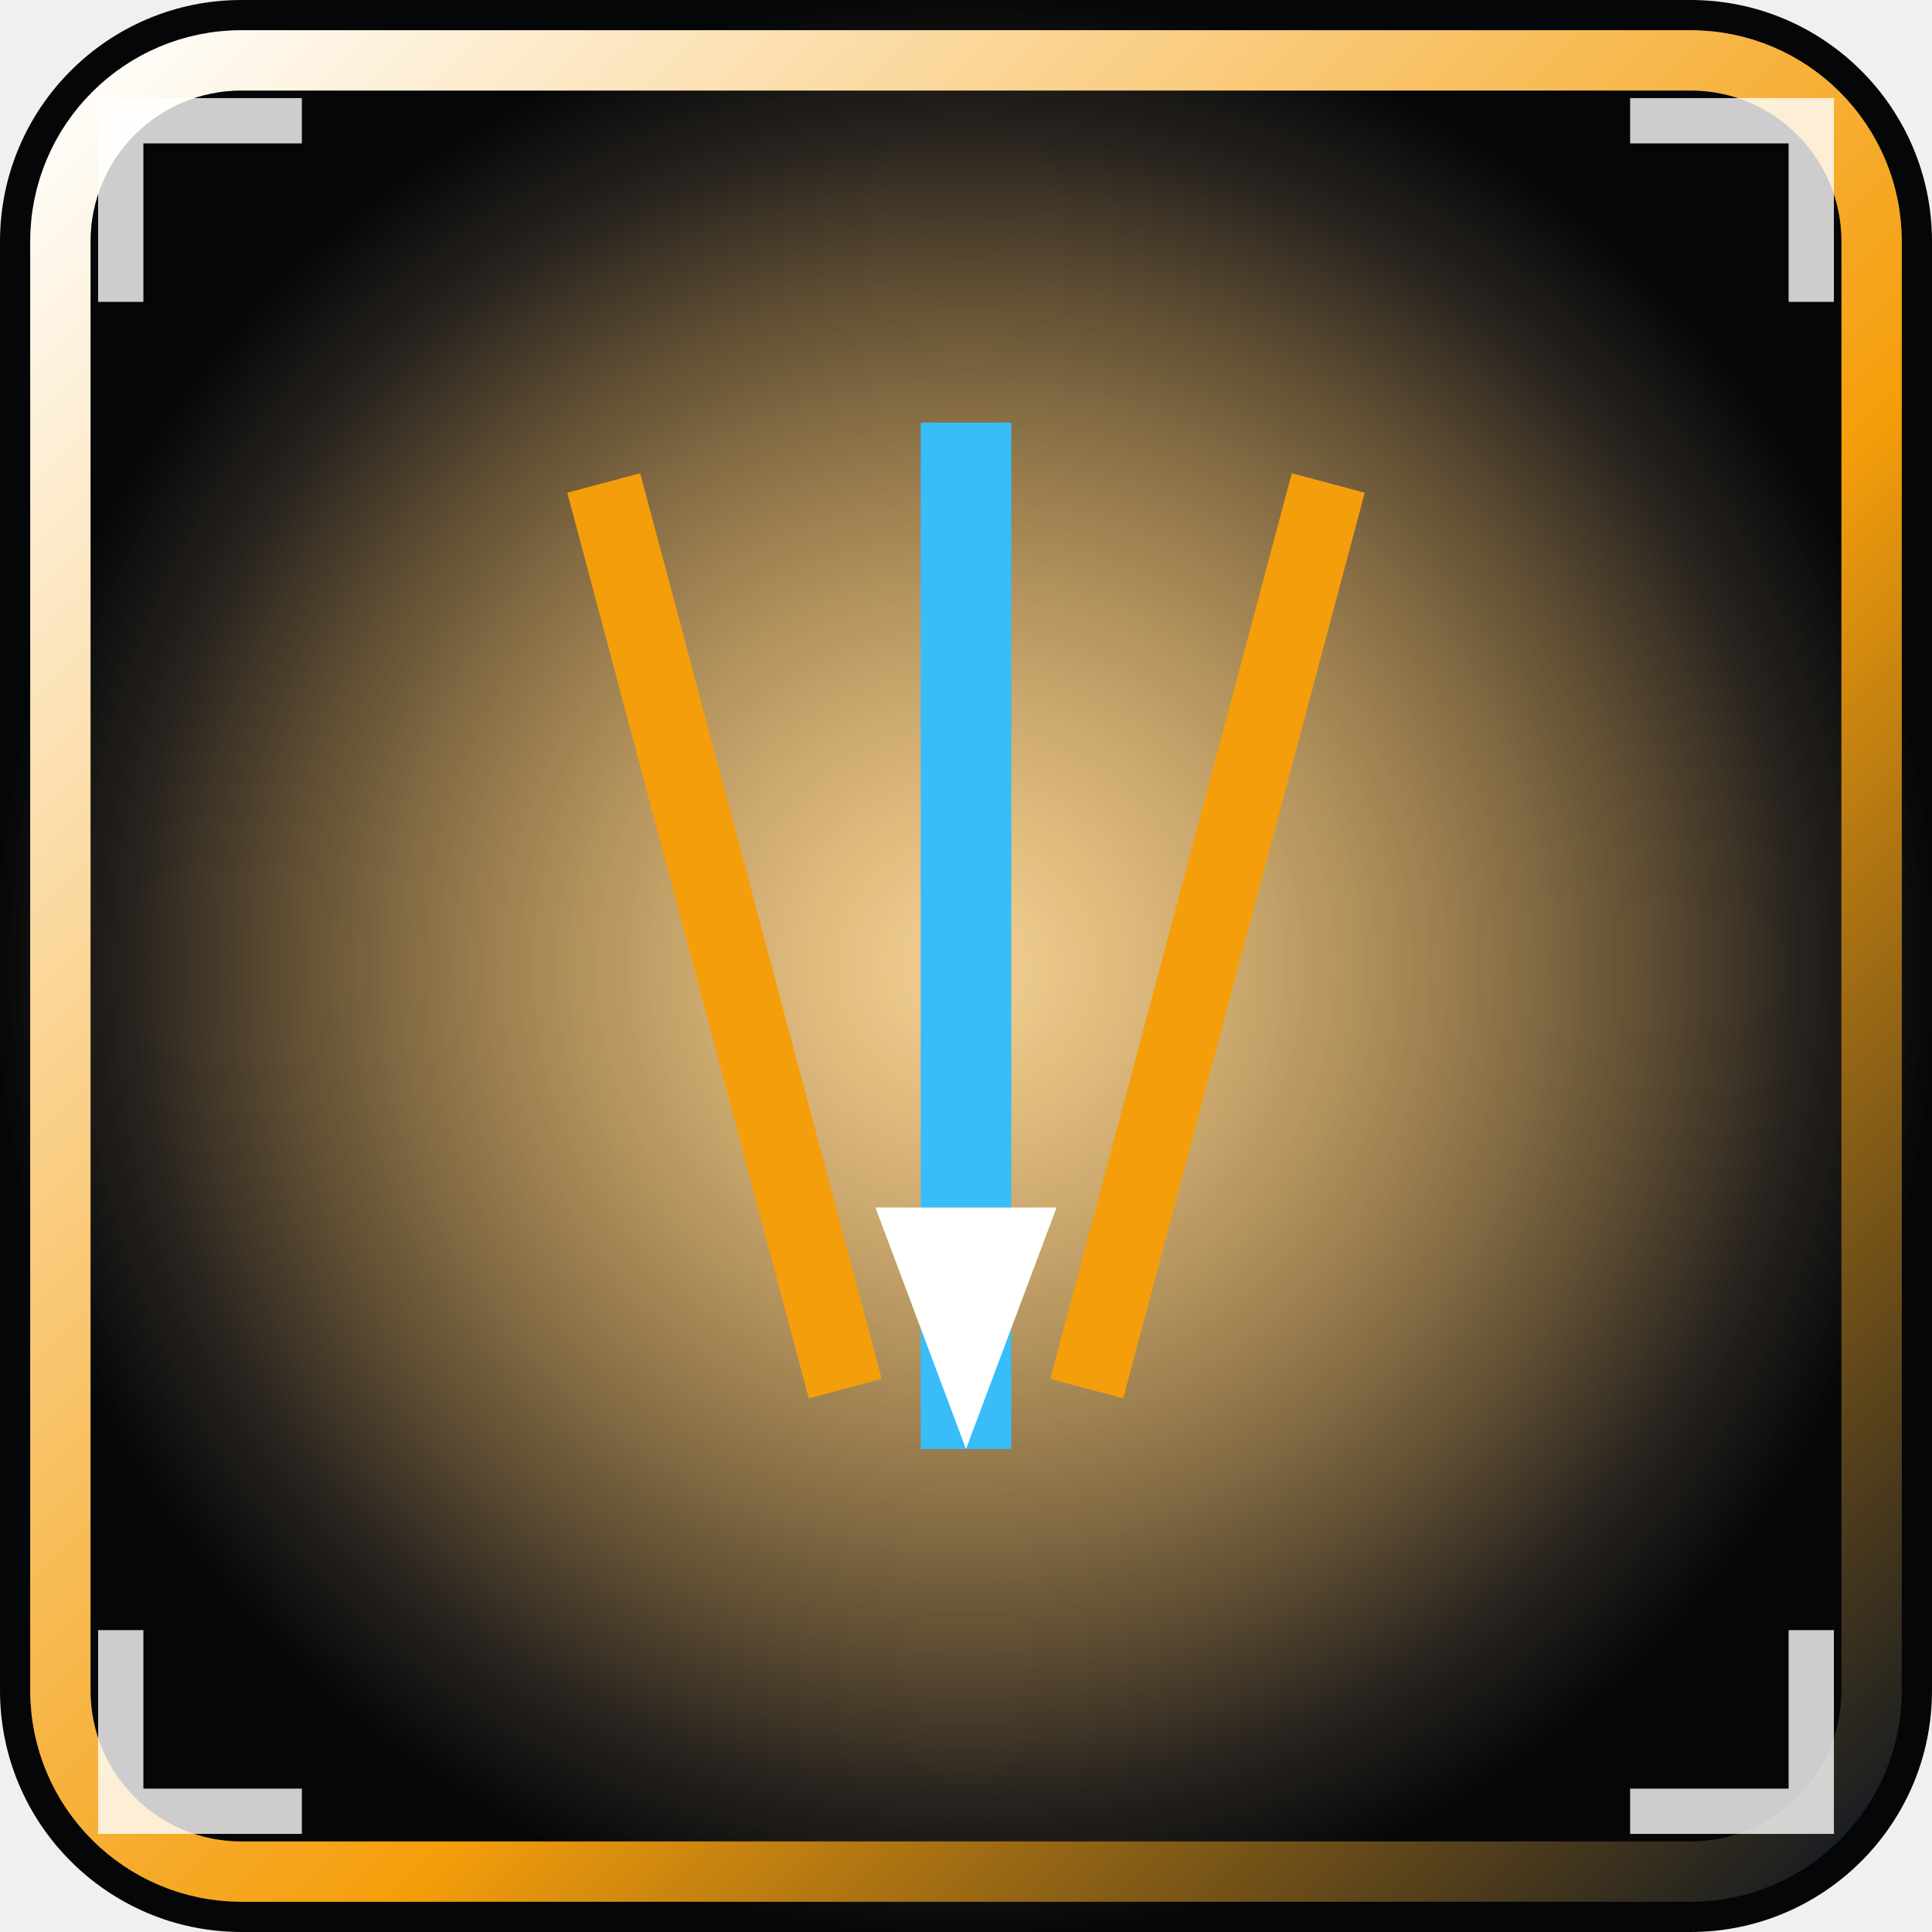
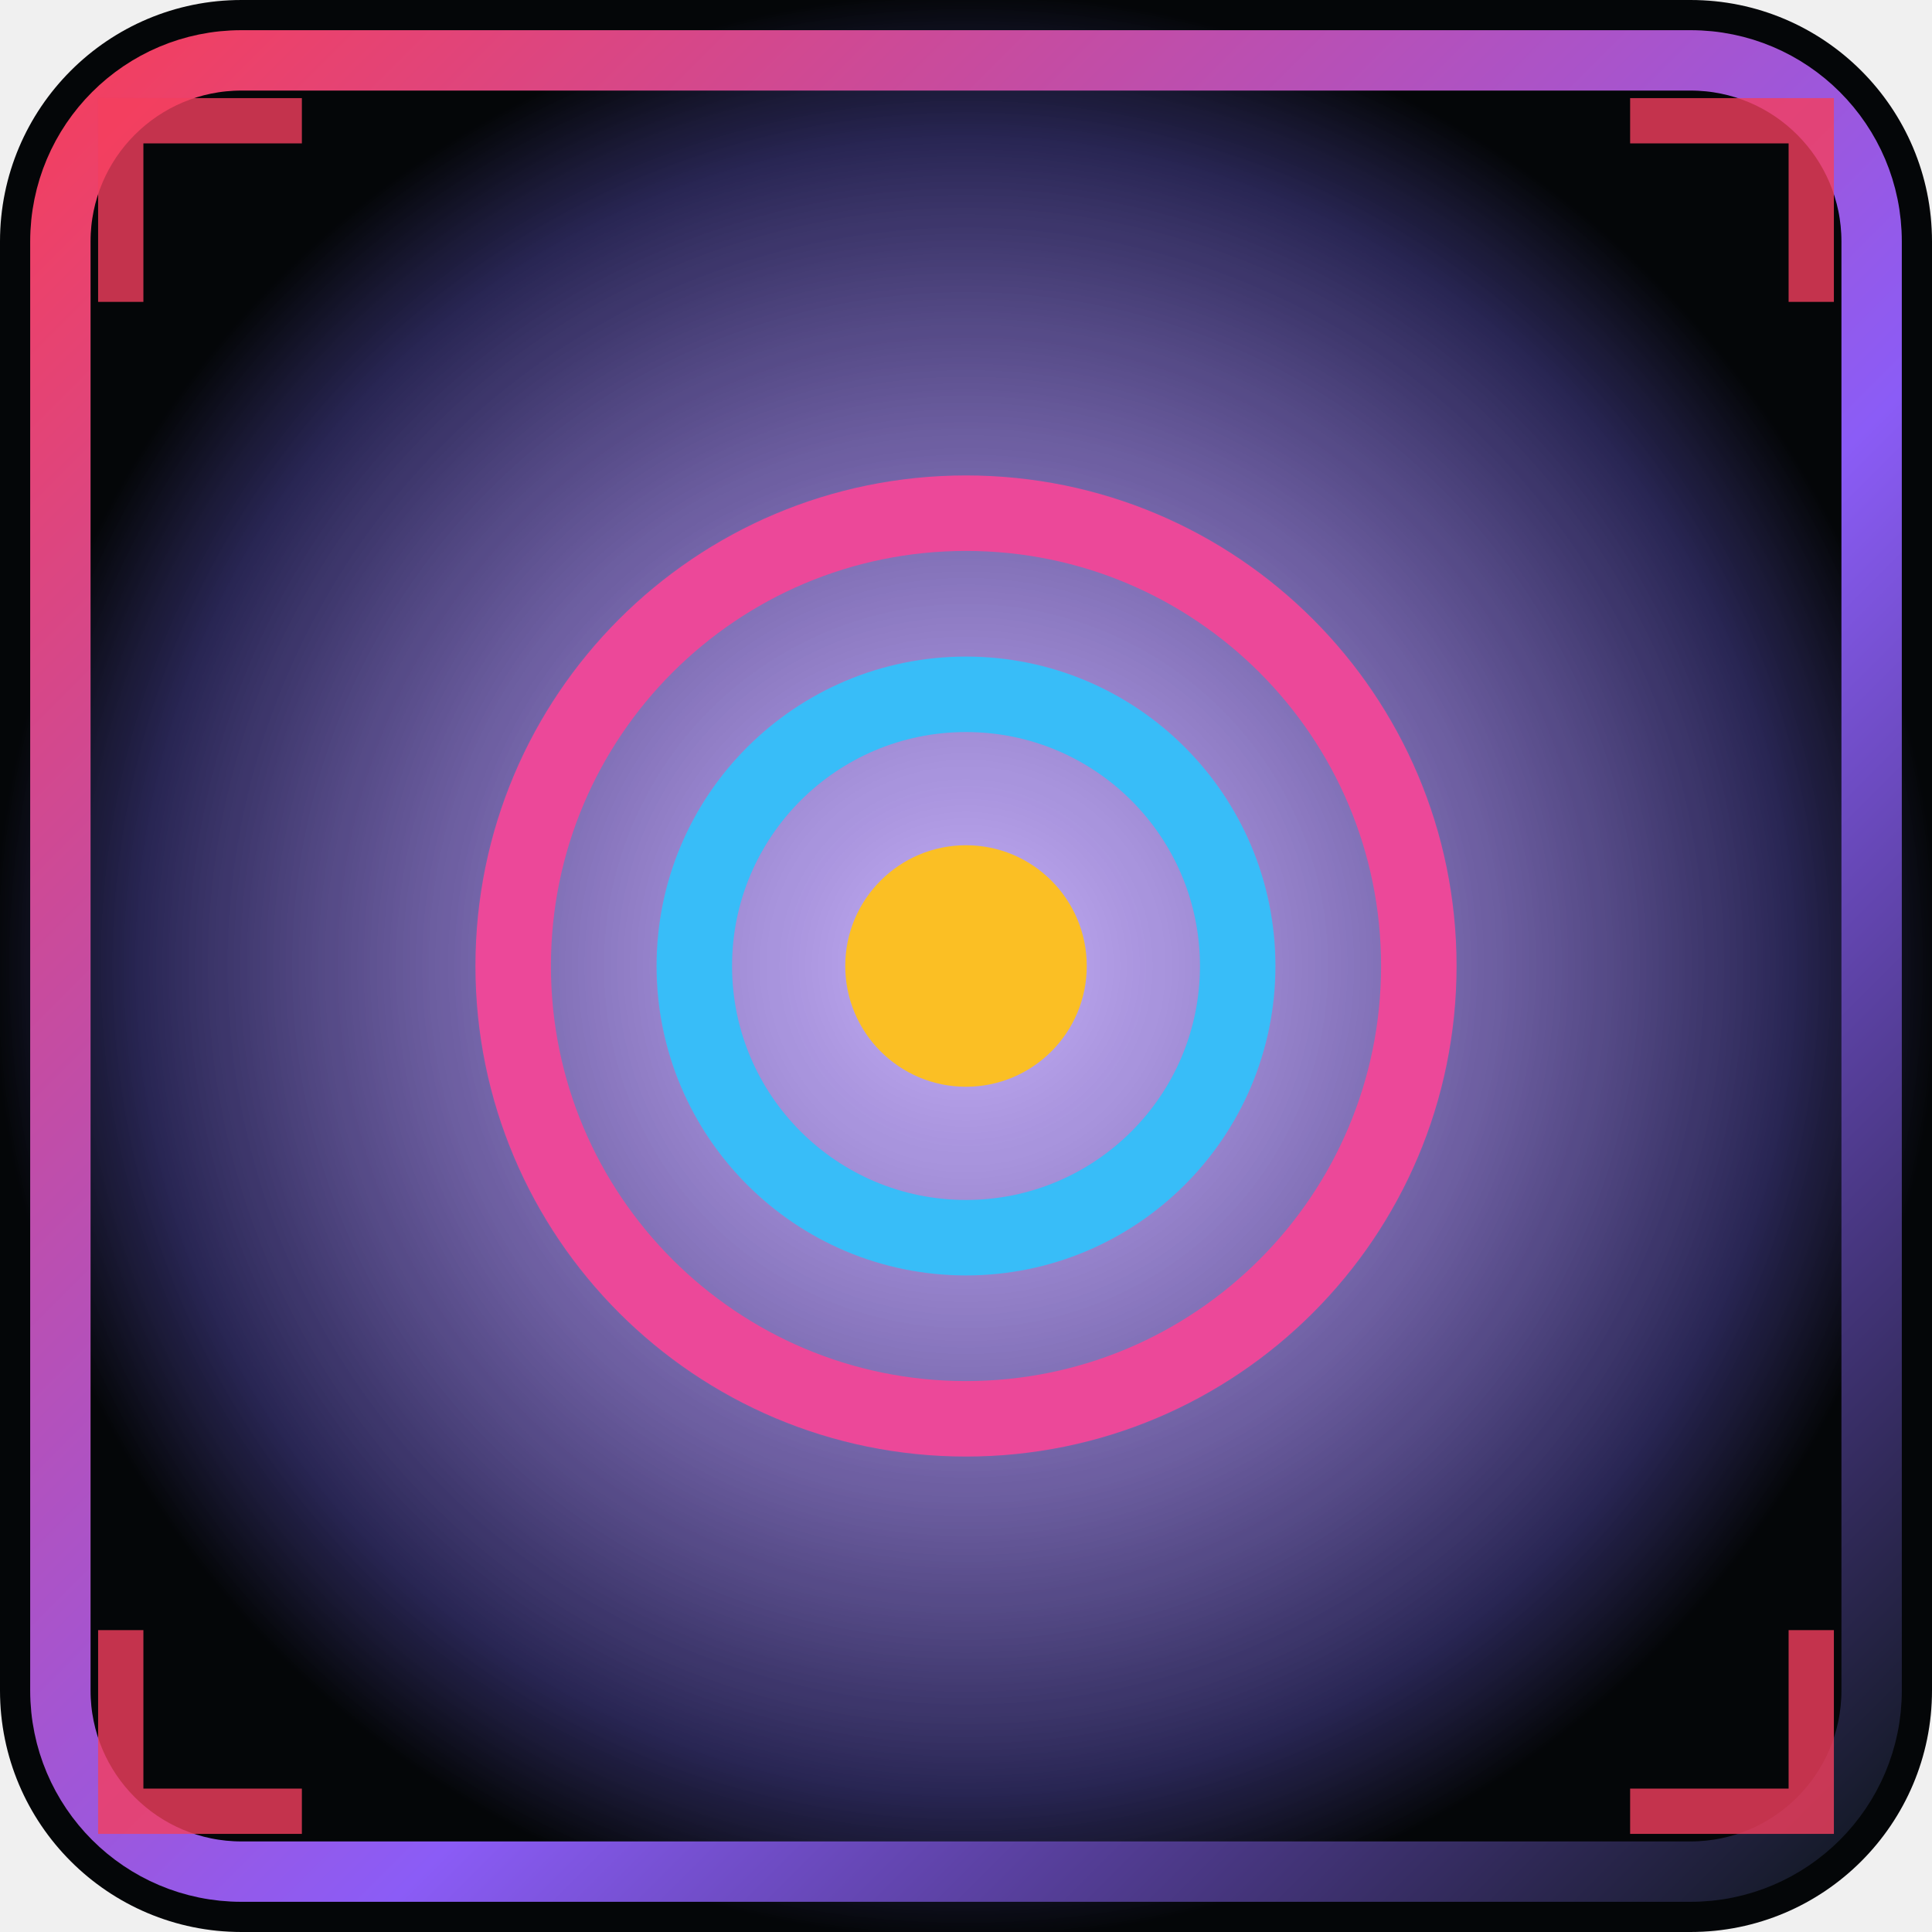
<svg xmlns="http://www.w3.org/2000/svg" viewBox="0 0 64 64" width="64" height="64">
  <defs>
-     <radialGradient id="bg_glow_f59e0b" cx="50%" cy="50%" r="50%">
-       <stop offset="0%" stop-color="#f59e0b" stop-opacity="0.4" />
-       <stop offset="85%" stop-color="#1f1a14" stop-opacity="0.95" />
+     <radialGradient id="bg_glow_8b5cf6" cx="50%" cy="50%" r="50%">
+       <stop offset="0%" stop-color="#8b5cf6" stop-opacity="0.45" />
+       <stop offset="85%" stop-color="#1e1b4b" stop-opacity="0.95" />
      <stop offset="100%" stop-color="#040608" stop-opacity="1.0" />
    </radialGradient>
-     <linearGradient id="border_grad_f59e0b" x1="0%" y1="0%" x2="100%" y2="100%">
-       <stop offset="0%" stop-color="#ffffff" />
-       <stop offset="60%" stop-color="#f59e0b" />
+     <linearGradient id="border_grad_8b5cf6" x1="0%" y1="0%" x2="100%" y2="100%">
+       <stop offset="0%" stop-color="#f43f5e" />
+       <stop offset="60%" stop-color="#8b5cf6" />
      <stop offset="100%" stop-color="#111822" />
    </linearGradient>
  </defs>
-   <rect width="64" height="64" rx="8" fill="url(#bg_glow_f59e0b)" />
-   <rect x="2" y="2" width="60" height="60" rx="6" fill="none" stroke="url(#border_grad_f59e0b)" stroke-width="2" />
-   <path d="M 4,10 L 4,4 L 10,4" stroke="#ffffff" stroke-width="1.5" fill="none" opacity="0.8" />
-   <path d="M 60,10 L 60,4 L 54,4" stroke="#ffffff" stroke-width="1.5" fill="none" opacity="0.8" />
-   <path d="M 4,54 L 4,60 L 10,60" stroke="#ffffff" stroke-width="1.5" fill="none" opacity="0.8" />
-   <path d="M 60,54 L 60,60 L 54,60" stroke="#ffffff" stroke-width="1.5" fill="none" opacity="0.8" />
+   <rect width="64" height="64" rx="8" fill="url(#bg_glow_8b5cf6)" />
+   <rect x="2" y="2" width="60" height="60" rx="6" fill="none" stroke="url(#border_grad_8b5cf6)" stroke-width="2" />
+   <path d="M 4,10 L 4,4 L 10,4" stroke="#f43f5e" stroke-width="1.5" fill="none" opacity="0.8" />
+   <path d="M 60,10 L 60,4 L 54,4" stroke="#f43f5e" stroke-width="1.5" fill="none" opacity="0.8" />
+   <path d="M 4,54 L 4,60 L 10,60" stroke="#f43f5e" stroke-width="1.5" fill="none" opacity="0.8" />
+   <path d="M 60,54 L 60,60 L 54,60" stroke="#f43f5e" stroke-width="1.5" fill="none" opacity="0.8" />
  <g transform="translate(32,32)">
-     <line x1="-12" y1="-16" x2="-4" y2="14" stroke="#f59e0b" stroke-width="2.5" />
-     <line x1="0" y1="-18" x2="0" y2="16" stroke="#38bdf8" stroke-width="3" />
-     <line x1="12" y1="-16" x2="4" y2="14" stroke="#f59e0b" stroke-width="2.5" />
-     <polygon points="0,16 -3,8 3,8" fill="#fff" />
+     <circle cx="0" cy="0" r="15" fill="none" stroke="#ec4899" stroke-width="2.5" />
+     <circle cx="0" cy="0" r="9" fill="none" stroke="#38bdf8" stroke-width="2.5" />
+     <circle cx="0" cy="0" r="4" fill="#fbbf24" />
  </g>
</svg>
